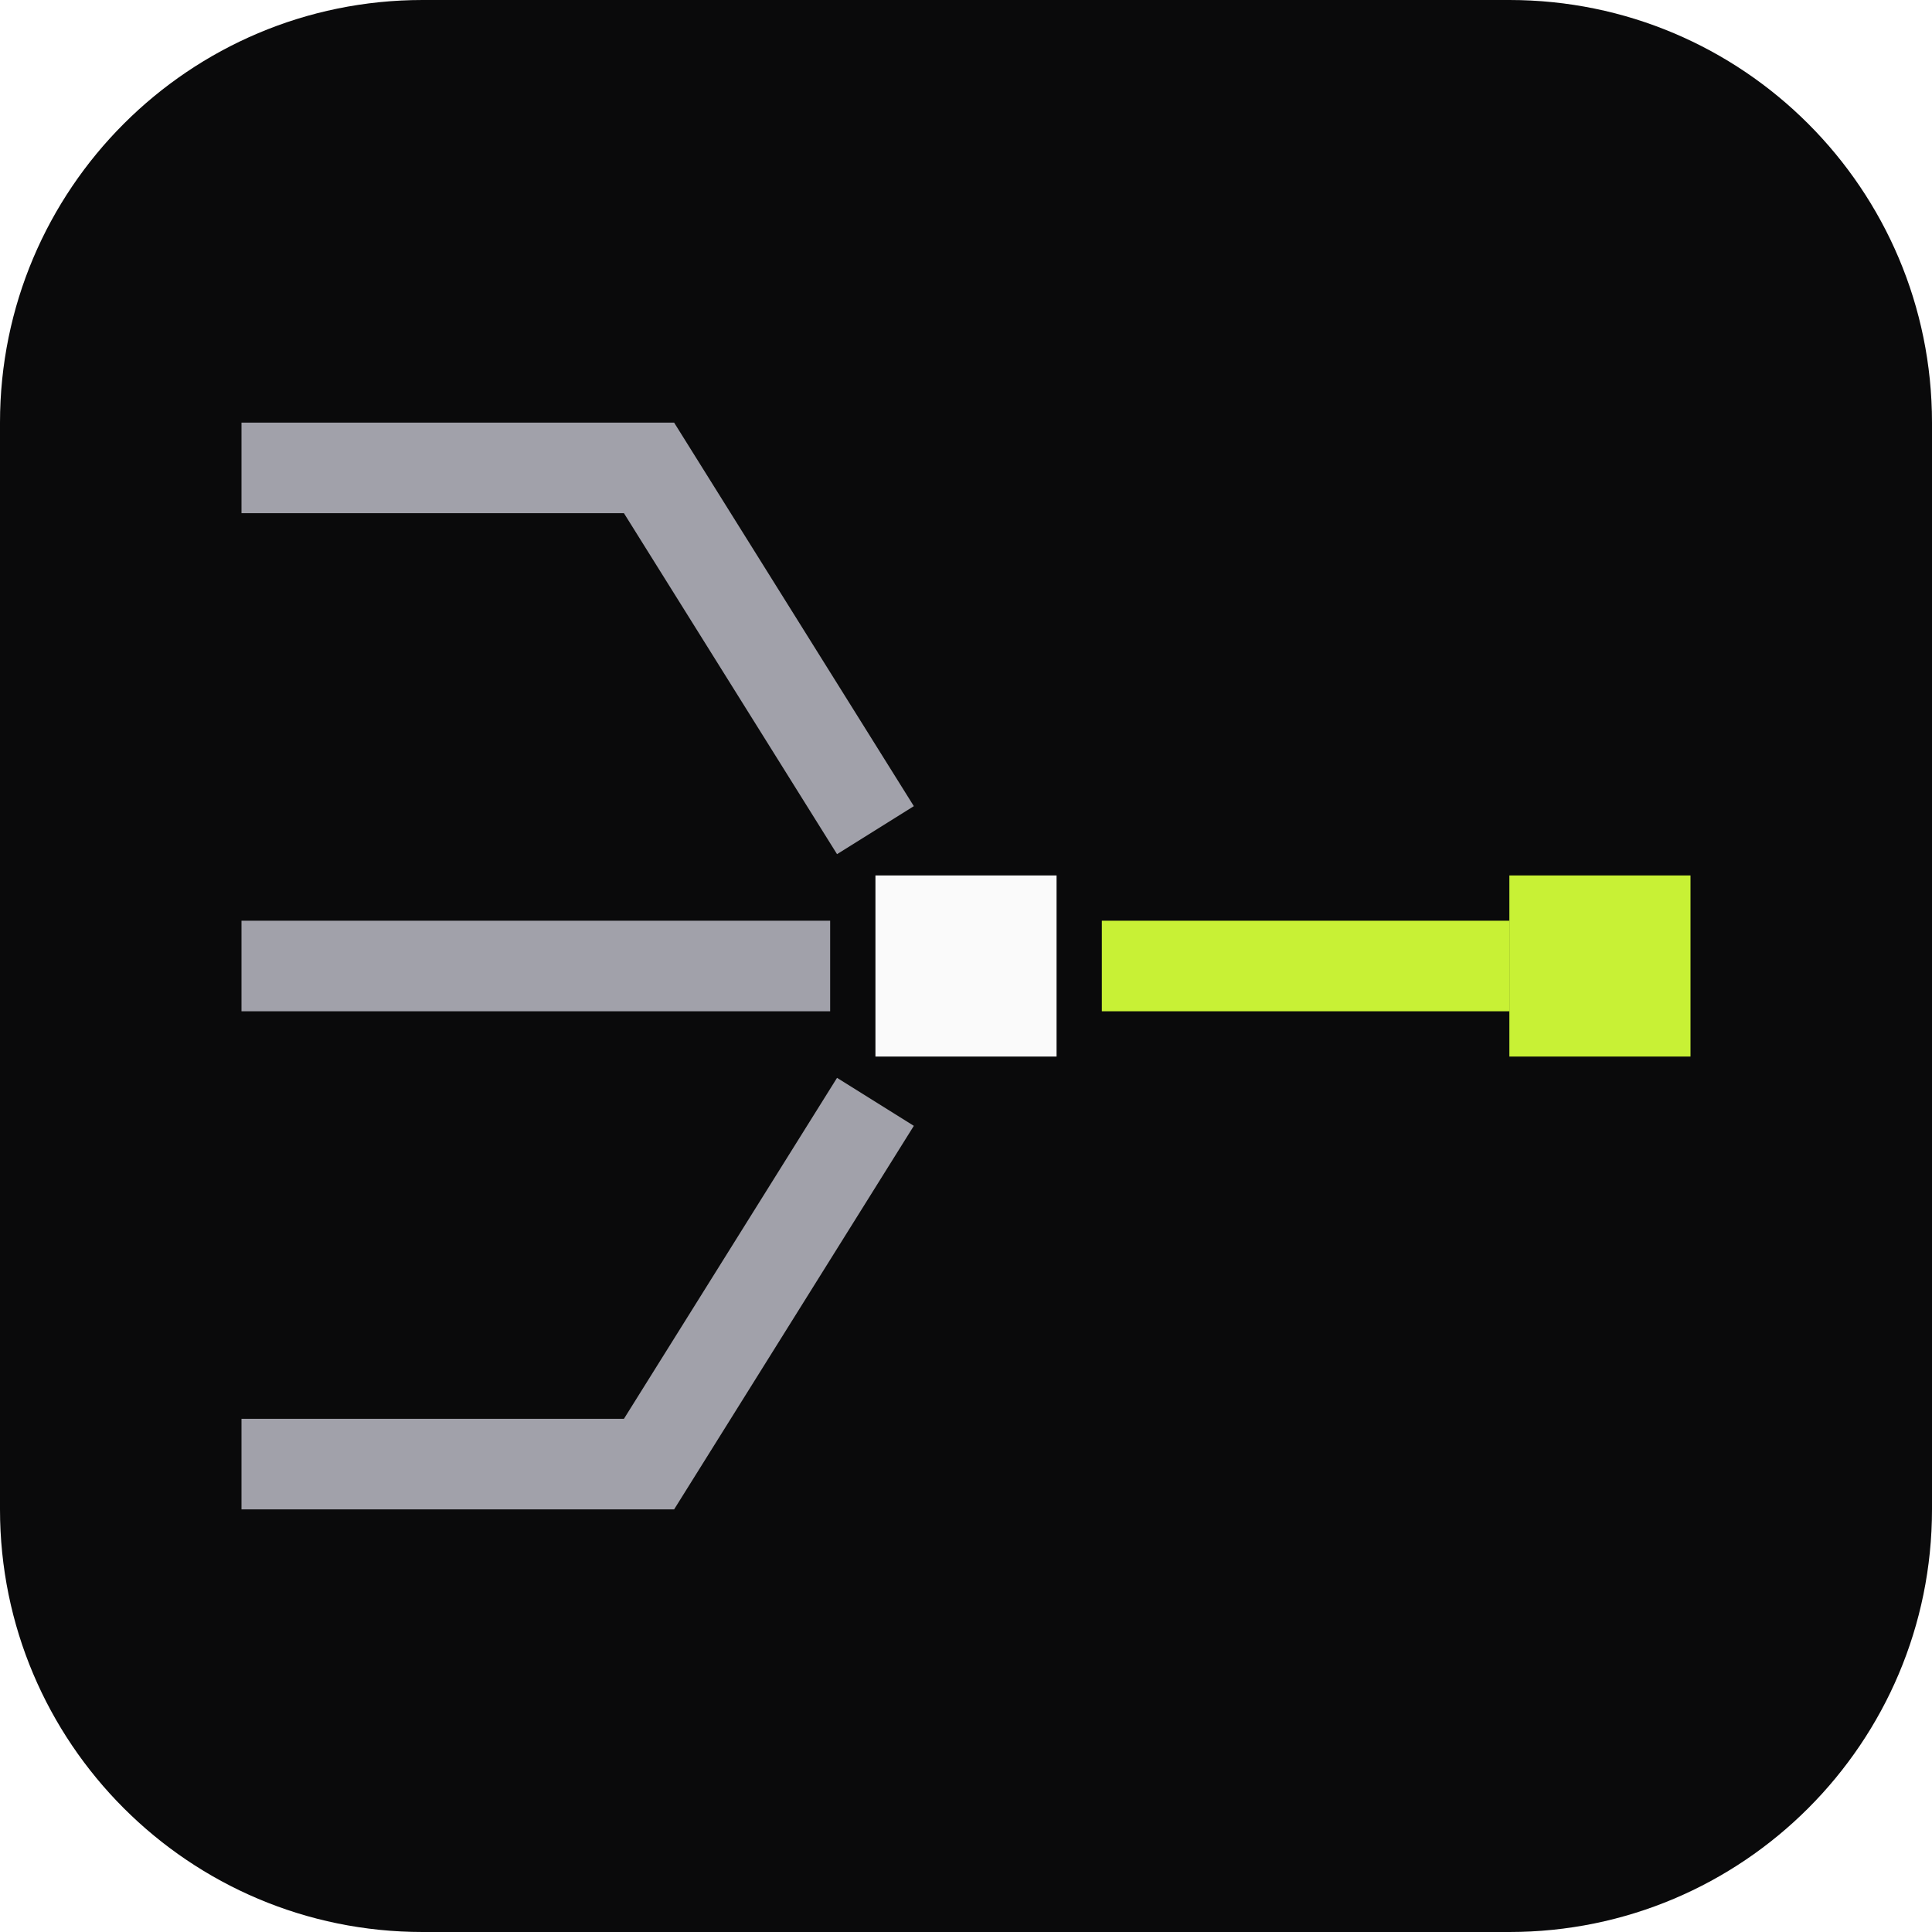
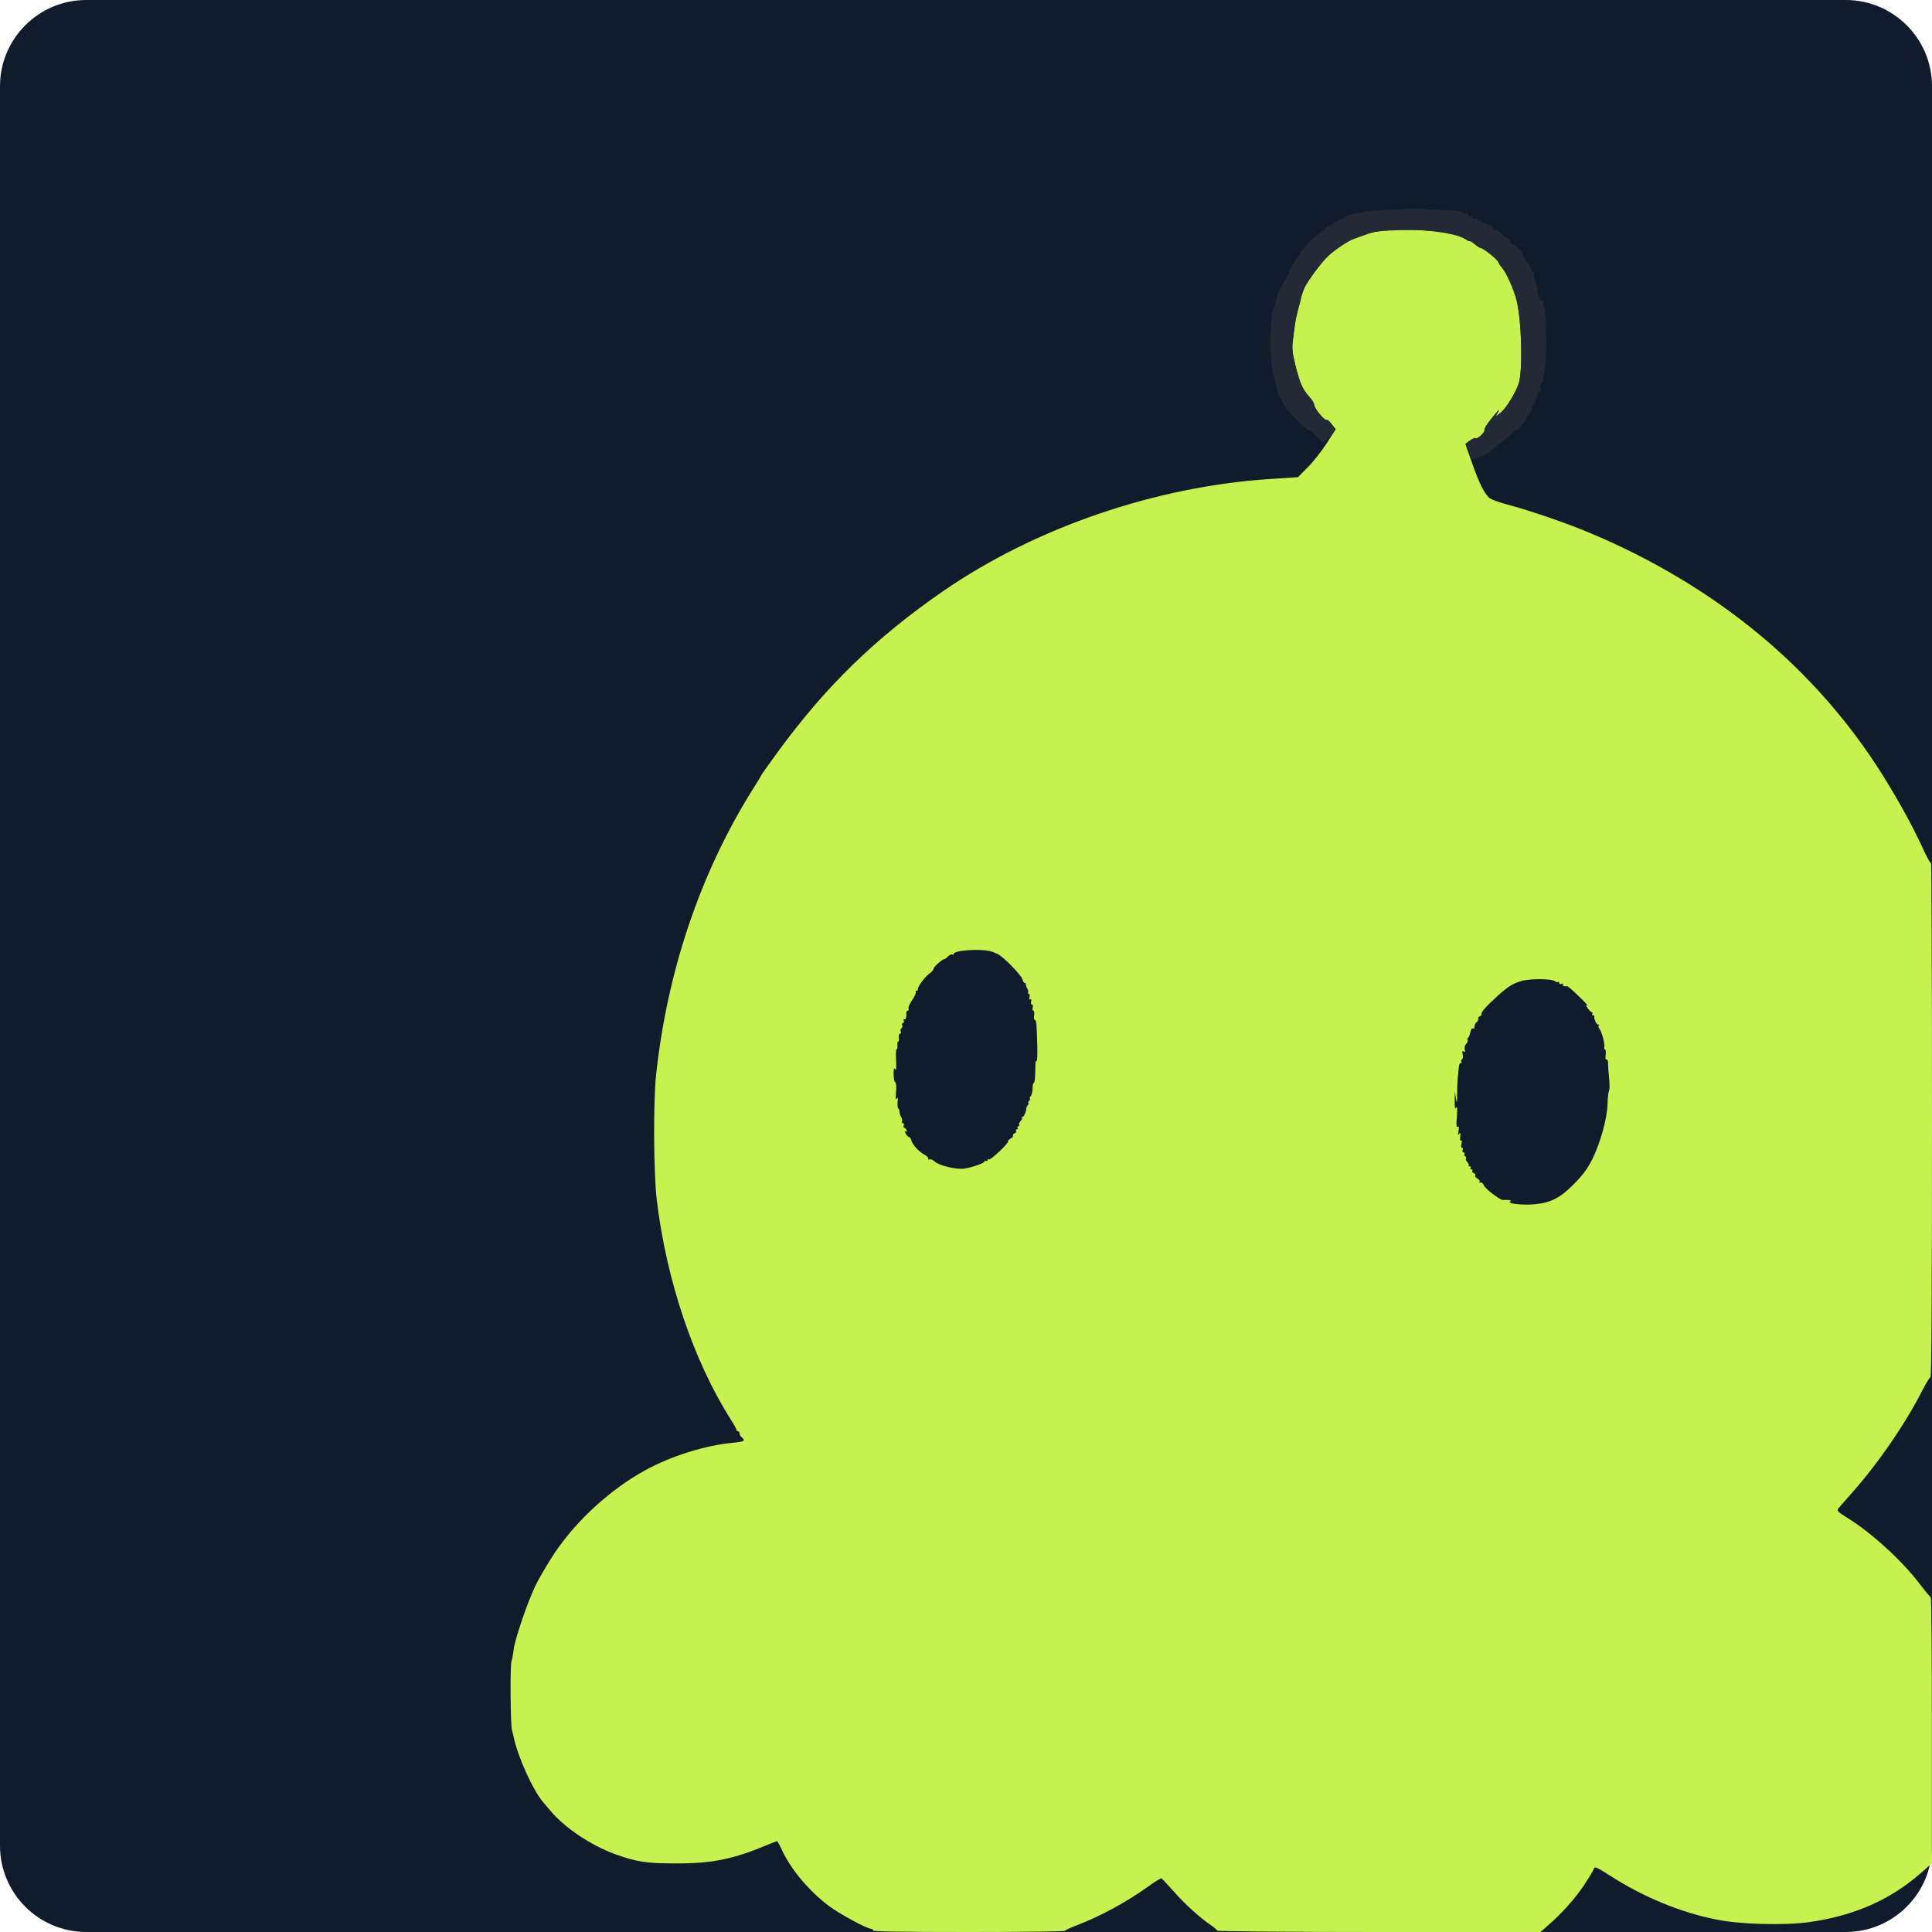
- <svg xmlns="http://www.w3.org/2000/svg" viewBox="0 0 32 32" fill="none">
-   <rect width="32" height="32" rx="7" fill="#0A0A0B" />
-   <g transform="translate(4 4) scale(1.5)">
-     <path d="M0 2.5h4.5l2.5 4" stroke="#A1A1AA" />
-     <path d="M0 8h6.5" stroke="#A1A1AA" />
-     <path d="M0 13.5h4.5l2.5-4" stroke="#A1A1AA" />
-     <rect x="7" y="7" width="2" height="2" fill="#FAFAFA" />
-     <path d="M9.5 8H14" stroke="#C8F135" />
-     <rect x="14" y="7" width="2" height="2" fill="#C8F135" />
+ <svg xmlns="http://www.w3.org/2000/svg" viewBox="0 0 1254 1254" fill="none">
+   <rect width="1254" height="1254" rx="56" fill="#101B2B" />
+   <g transform="translate(0 1254) scale(0.1 -0.1)">
+     <path d="M8950 11039 c-25 -3 -65 -14 -90 -23 -25 -9 -57 -21 -72 -26 -35 -11 -123 -70 -168 -112 -41 -38 -130 -158 -153 -205 -8 -18 -18 -47 -22 -65 -3 -18 -13 -53 -20 -78 -7 -25 -16 -67 -20 -95 -3 -27 -10 -76 -14 -108 -6 -46 -3 -78 16 -155 30 -118 46 -156 89 -205 19 -20 34 -45 34 -55 0 -22 67 -103 81 -99 6 1 21 -12 35 -29 l24 -30 -60 -93 c-33 -51 -88 -121 -123 -155 l-62 -63 -180 -12 c-745 -48 -1527 -316 -2125 -729 -439 -303 -765 -621 -1077 -1050 -57 -78 -103 -143 -103 -146 0 -2 -26 -46 -59 -97 -337 -540 -551 -1176 -623 -1849 -18 -178 -16 -635 5 -810 64 -526 239 -1044 483 -1428 19 -29 34 -57 34 -62 0 -6 5 -10 10 -10 6 0 10 -6 10 -14 0 -7 7 -19 15 -26 26 -22 17 -27 -61 -35 -177 -16 -401 -87 -566 -178 -225 -123 -446 -325 -588 -537 -46 -69 -102 -165 -126 -215 -53 -112 -133 -348 -140 -412 -3 -26 -9 -61 -14 -76 -10 -31 -7 -406 3 -447 4 -14 9 -34 11 -45 27 -128 125 -345 191 -422 5 -6 28 -33 50 -59 91 -108 262 -222 415 -278 146 -52 204 -61 405 -61 228 0 366 28 587 121 32 13 59 24 62 24 2 0 16 -25 30 -55 57 -126 175 -267 306 -366 66 -50 249 -149 276 -149 8 0 12 -4 9 -10 -4 -7 205 -10 619 -10 343 0 626 3 628 8 2 4 37 20 78 36 154 59 316 147 458 248 45 33 86 58 91 56 4 -2 38 -38 76 -81 70 -81 177 -178 245 -223 22 -15 40 -31 40 -35 0 -5 464 -9 1049 -9 l1050 0 48 42 c91 80 175 173 233 260 32 48 61 96 65 107 5 18 14 15 108 -45 215 -138 457 -238 692 -284 154 -31 436 -38 597 -16 291 41 524 143 724 317 l73 64 0 862 c1 474 -3 863 -7 865 -4 2 -36 40 -70 85 -113 150 -312 332 -468 429 -65 40 -73 48 -62 63 7 9 45 52 84 96 180 203 356 461 468 683 20 39 41 72 46 72 7 0 10 578 10 1672 0 919 -3 1668 -6 1665 -4 -3 -31 46 -60 111 -64 137 -148 290 -251 456 -436 697 -1082 1232 -1908 1579 -148 62 -384 143 -531 182 -54 14 -107 34 -117 43 -34 30 -67 98 -112 226 l-44 125 29 21 c17 12 34 19 39 16 12 -8 64 42 56 54 -3 5 15 35 41 67 58 72 60 74 44 43 l-13 -25 33 26 c32 24 94 123 116 185 29 81 22 401 -12 544 -17 69 -67 182 -96 214 -10 11 -20 27 -23 35 -6 18 -98 91 -113 91 -6 0 -24 12 -41 26 -17 14 -31 23 -31 19 0 -3 -12 2 -27 12 -74 50 -372 78 -563 52z m-2523 -4673 c11 -2 34 -11 50 -19 40 -21 153 -137 159 -164 4 -13 10 -23 15 -23 5 0 8 -3 7 -7 -1 -5 3 -18 10 -29 6 -12 8 -24 5 -28 -3 -3 -2 -6 4 -6 6 0 9 -9 5 -22 -3 -13 -1 -19 5 -15 7 5 9 0 6 -13 -3 -11 -1 -20 5 -20 6 0 8 -9 5 -20 -3 -11 -1 -20 4 -20 5 0 8 -13 5 -30 -2 -16 0 -30 4 -30 11 0 13 -29 17 -172 1 -58 -1 -101 -5 -95 -5 7 -8 -10 -8 -38 0 -68 -4 -105 -11 -105 -4 0 -7 -16 -7 -35 0 -20 -6 -42 -12 -50 -7 -8 -9 -15 -5 -15 4 0 2 -7 -5 -15 -7 -8 -9 -15 -5 -15 4 0 3 -6 -3 -12 -6 -7 -10 -15 -10 -18 0 -21 -16 -60 -25 -60 -6 0 -8 -3 -4 -6 3 -4 -1 -13 -9 -21 -8 -8 -12 -19 -9 -24 4 -5 1 -9 -5 -9 -6 0 -8 -4 -5 -10 3 -5 1 -10 -5 -10 -6 0 -8 -5 -5 -10 3 -6 -1 -13 -9 -16 -9 -3 -14 -10 -11 -15 3 -4 -4 -13 -15 -19 -11 -6 -19 -14 -17 -19 3 -13 -113 -122 -123 -116 -6 3 -10 1 -10 -5 0 -6 -4 -8 -10 -5 -5 3 -10 2 -10 -4 0 -10 -73 -36 -130 -46 -47 -8 -165 19 -192 45 -12 11 -28 18 -36 15 -7 -2 -10 -1 -7 5 3 5 -7 16 -22 24 -36 18 -79 64 -88 94 -3 12 -10 22 -15 22 -5 0 -14 10 -21 21 -7 15 -8 19 0 15 7 -5 9 -1 5 8 -3 9 -10 16 -15 16 -4 0 -6 7 -3 15 4 8 1 15 -6 15 -6 0 -8 4 -5 10 3 5 0 20 -7 32 -7 13 -11 28 -10 35 1 6 -2 14 -7 17 -5 4 -7 23 -5 44 4 28 3 33 -5 22 -8 -11 -10 -1 -5 42 3 35 1 59 -5 63 -6 3 -11 27 -11 53 0 35 3 43 10 32 7 -10 9 7 6 58 -2 39 -1 72 4 72 4 0 6 11 5 25 -2 14 1 25 5 25 5 0 7 11 4 25 -2 15 0 25 7 25 6 0 9 7 6 15 -4 8 -2 17 4 21 6 3 8 12 5 20 -3 8 -1 14 5 14 6 0 8 7 5 16 -3 8 -2 12 4 9 9 -6 14 10 13 43 -1 6 4 12 9 12 6 0 8 6 5 13 -3 8 8 33 24 57 16 23 26 46 23 51 -3 5 0 9 5 9 6 0 10 3 9 8 -5 13 41 77 71 100 17 12 31 28 31 35 0 12 57 62 71 62 3 0 13 8 23 18 10 9 22 15 27 12 5 -4 9 -2 9 3 0 23 162 36 237 18z m3666 -195 c8 -6 17 -8 20 -4 4 3 7 1 7 -6 0 -8 6 -11 16 -7 8 3 12 2 9 -4 -6 -9 8 -14 27 -11 5 0 38 -29 75 -65 38 -36 62 -62 54 -59 -9 5 -8 -1 4 -19 10 -14 22 -26 27 -26 5 0 6 -4 3 -10 -3 -5 -1 -10 4 -10 6 0 10 -3 9 -7 -4 -15 14 -53 24 -53 6 0 8 -3 5 -7 -4 -3 -2 -12 3 -18 16 -19 39 -105 33 -121 -3 -8 -1 -14 4 -14 5 0 7 -16 5 -36 -3 -22 -1 -34 5 -31 5 3 10 -6 10 -21 0 -15 3 -60 7 -99 4 -40 4 -79 -1 -85 -4 -7 -8 -44 -9 -83 -2 -92 -45 -248 -97 -355 -33 -66 -60 -103 -122 -166 -90 -91 -152 -122 -260 -131 -77 -6 -174 5 -154 18 10 6 8 9 -11 10 -14 1 -29 1 -33 0 -17 -3 -114 70 -125 94 -7 16 -17 23 -24 19 -7 -4 -8 -3 -4 4 3 6 -3 16 -14 22 -11 6 -18 15 -15 21 4 5 -1 12 -9 15 -9 3 -13 10 -10 15 3 5 0 9 -6 9 -6 0 -8 5 -5 10 3 6 1 10 -6 10 -7 0 -10 3 -6 6 3 4 -1 13 -9 21 -8 8 -12 18 -9 23 3 5 1 11 -5 15 -6 4 -8 11 -5 16 4 5 1 9 -5 9 -7 0 -10 7 -6 15 3 8 1 15 -5 15 -5 0 -7 11 -3 26 4 17 3 25 -3 21 -5 -4 -8 7 -5 26 3 25 1 29 -7 17 -8 -11 -9 -7 -4 19 4 25 3 32 -6 27 -8 -6 -10 11 -5 66 4 53 3 69 -5 58 -8 -11 -10 0 -9 45 l1 60 7 -45 c6 -38 8 -31 8 40 1 73 4 111 13 178 1 6 6 12 11 12 5 0 7 4 3 9 -3 5 -1 12 5 16 5 3 7 18 4 32 -5 20 -4 24 6 18 10 -6 12 -3 7 14 -3 12 1 28 10 36 8 8 12 19 8 24 -3 5 -1 12 4 15 4 3 11 19 15 36 3 18 10 29 16 25 5 -3 10 -1 10 4 0 18 3 26 17 39 7 8 11 17 8 22 -3 4 2 11 11 14 8 3 13 10 10 14 -6 10 34 54 109 122 65 58 94 76 151 93 54 16 198 15 217 -2z" fill="#C6F14F" />
+     <path d="M9137 11184 c-1 -1 -66 -5 -145 -7 -90 -3 -147 -9 -157 -17 -8 -6 -19 -9 -25 -5 -5 3 -16 3 -22 -2 -7 -4 -22 -9 -32 -10 -11 -2 -28 -11 -38 -20 -10 -9 -18 -13 -18 -9 0 4 -13 -2 -29 -13 -16 -12 -33 -21 -37 -21 -4 0 -14 -7 -23 -15 -52 -47 -62 -55 -68 -55 -9 0 -103 -101 -103 -111 0 -4 -6 -14 -13 -21 -15 -15 -27 -35 -76 -134 -19 -38 -38 -71 -41 -74 -3 -3 -12 -25 -19 -50 -7 -25 -17 -56 -22 -70 -28 -83 -31 -326 -5 -435 10 -44 21 -87 24 -95 3 -8 6 -22 7 -32 2 -16 37 -77 65 -112 34 -44 121 -126 133 -126 6 0 31 -20 54 -44 l42 -43 35 35 c20 19 36 42 36 52 0 22 -39 72 -50 65 -12 -7 -80 75 -80 97 0 10 -15 35 -34 55 -43 49 -59 87 -89 205 -19 77 -22 109 -16 155 4 32 11 81 14 108 4 28 13 70 20 95 7 25 17 60 20 78 4 18 14 47 22 65 23 47 112 167 153 205 46 43 134 101 168 112 15 5 52 18 82 30 44 17 85 22 208 26 201 7 373 -16 435 -59 15 -10 27 -15 27 -12 0 4 14 -5 31 -19 17 -14 35 -26 41 -26 15 0 107 -73 113 -91 3 -8 13 -24 23 -35 29 -32 79 -145 96 -214 34 -143 41 -463 12 -544 -22 -62 -84 -161 -116 -185 l-33 -26 13 25 c16 31 14 29 -44 -43 -26 -32 -44 -62 -41 -67 8 -12 -44 -62 -56 -54 -5 3 -23 -4 -39 -16 -23 -16 -28 -25 -21 -34 6 -7 8 -16 4 -19 -3 -4 -1 -7 6 -7 8 0 11 -7 7 -15 -3 -8 -1 -15 5 -15 6 0 8 -7 5 -16 -3 -8 -2 -13 3 -9 5 3 11 1 13 -5 3 -10 91 31 118 56 8 8 40 33 70 56 30 23 61 50 68 60 7 10 20 18 28 18 8 0 18 8 21 18 4 9 15 25 26 35 11 9 17 17 13 17 -4 0 -1 7 7 15 9 8 23 36 33 62 10 27 20 50 23 53 4 3 8 14 9 25 2 10 11 25 20 32 10 7 12 13 5 13 -13 0 -5 40 9 40 5 0 7 4 4 9 -3 5 1 30 8 56 17 56 15 383 -2 426 -6 15 -8 30 -5 33 4 3 -2 6 -11 6 -12 0 -16 5 -12 16 3 8 2 12 -4 9 -6 -4 -10 8 -10 27 -1 18 -7 51 -15 72 -8 22 -12 43 -9 48 3 4 1 8 -5 8 -5 0 -12 14 -16 30 -4 17 -10 30 -15 30 -4 0 -20 23 -34 52 -14 29 -26 49 -26 45 0 -4 -10 1 -22 13 -12 11 -26 20 -32 20 -5 0 -7 3 -3 6 6 6 -16 34 -27 34 -4 0 -20 12 -37 28 -17 15 -35 26 -40 25 -5 -2 -9 2 -9 7 0 10 -44 33 -65 34 -5 1 -16 7 -23 14 -7 6 -22 12 -33 12 -13 0 -18 4 -13 12 5 8 2 9 -9 5 -11 -4 -17 -1 -17 8 0 8 -6 12 -14 9 -7 -3 -20 1 -27 8 -8 8 -41 13 -79 14 -36 1 -111 3 -168 6 -56 3 -103 3 -105 2z" fill="#232A35" />
  </g>
</svg>
